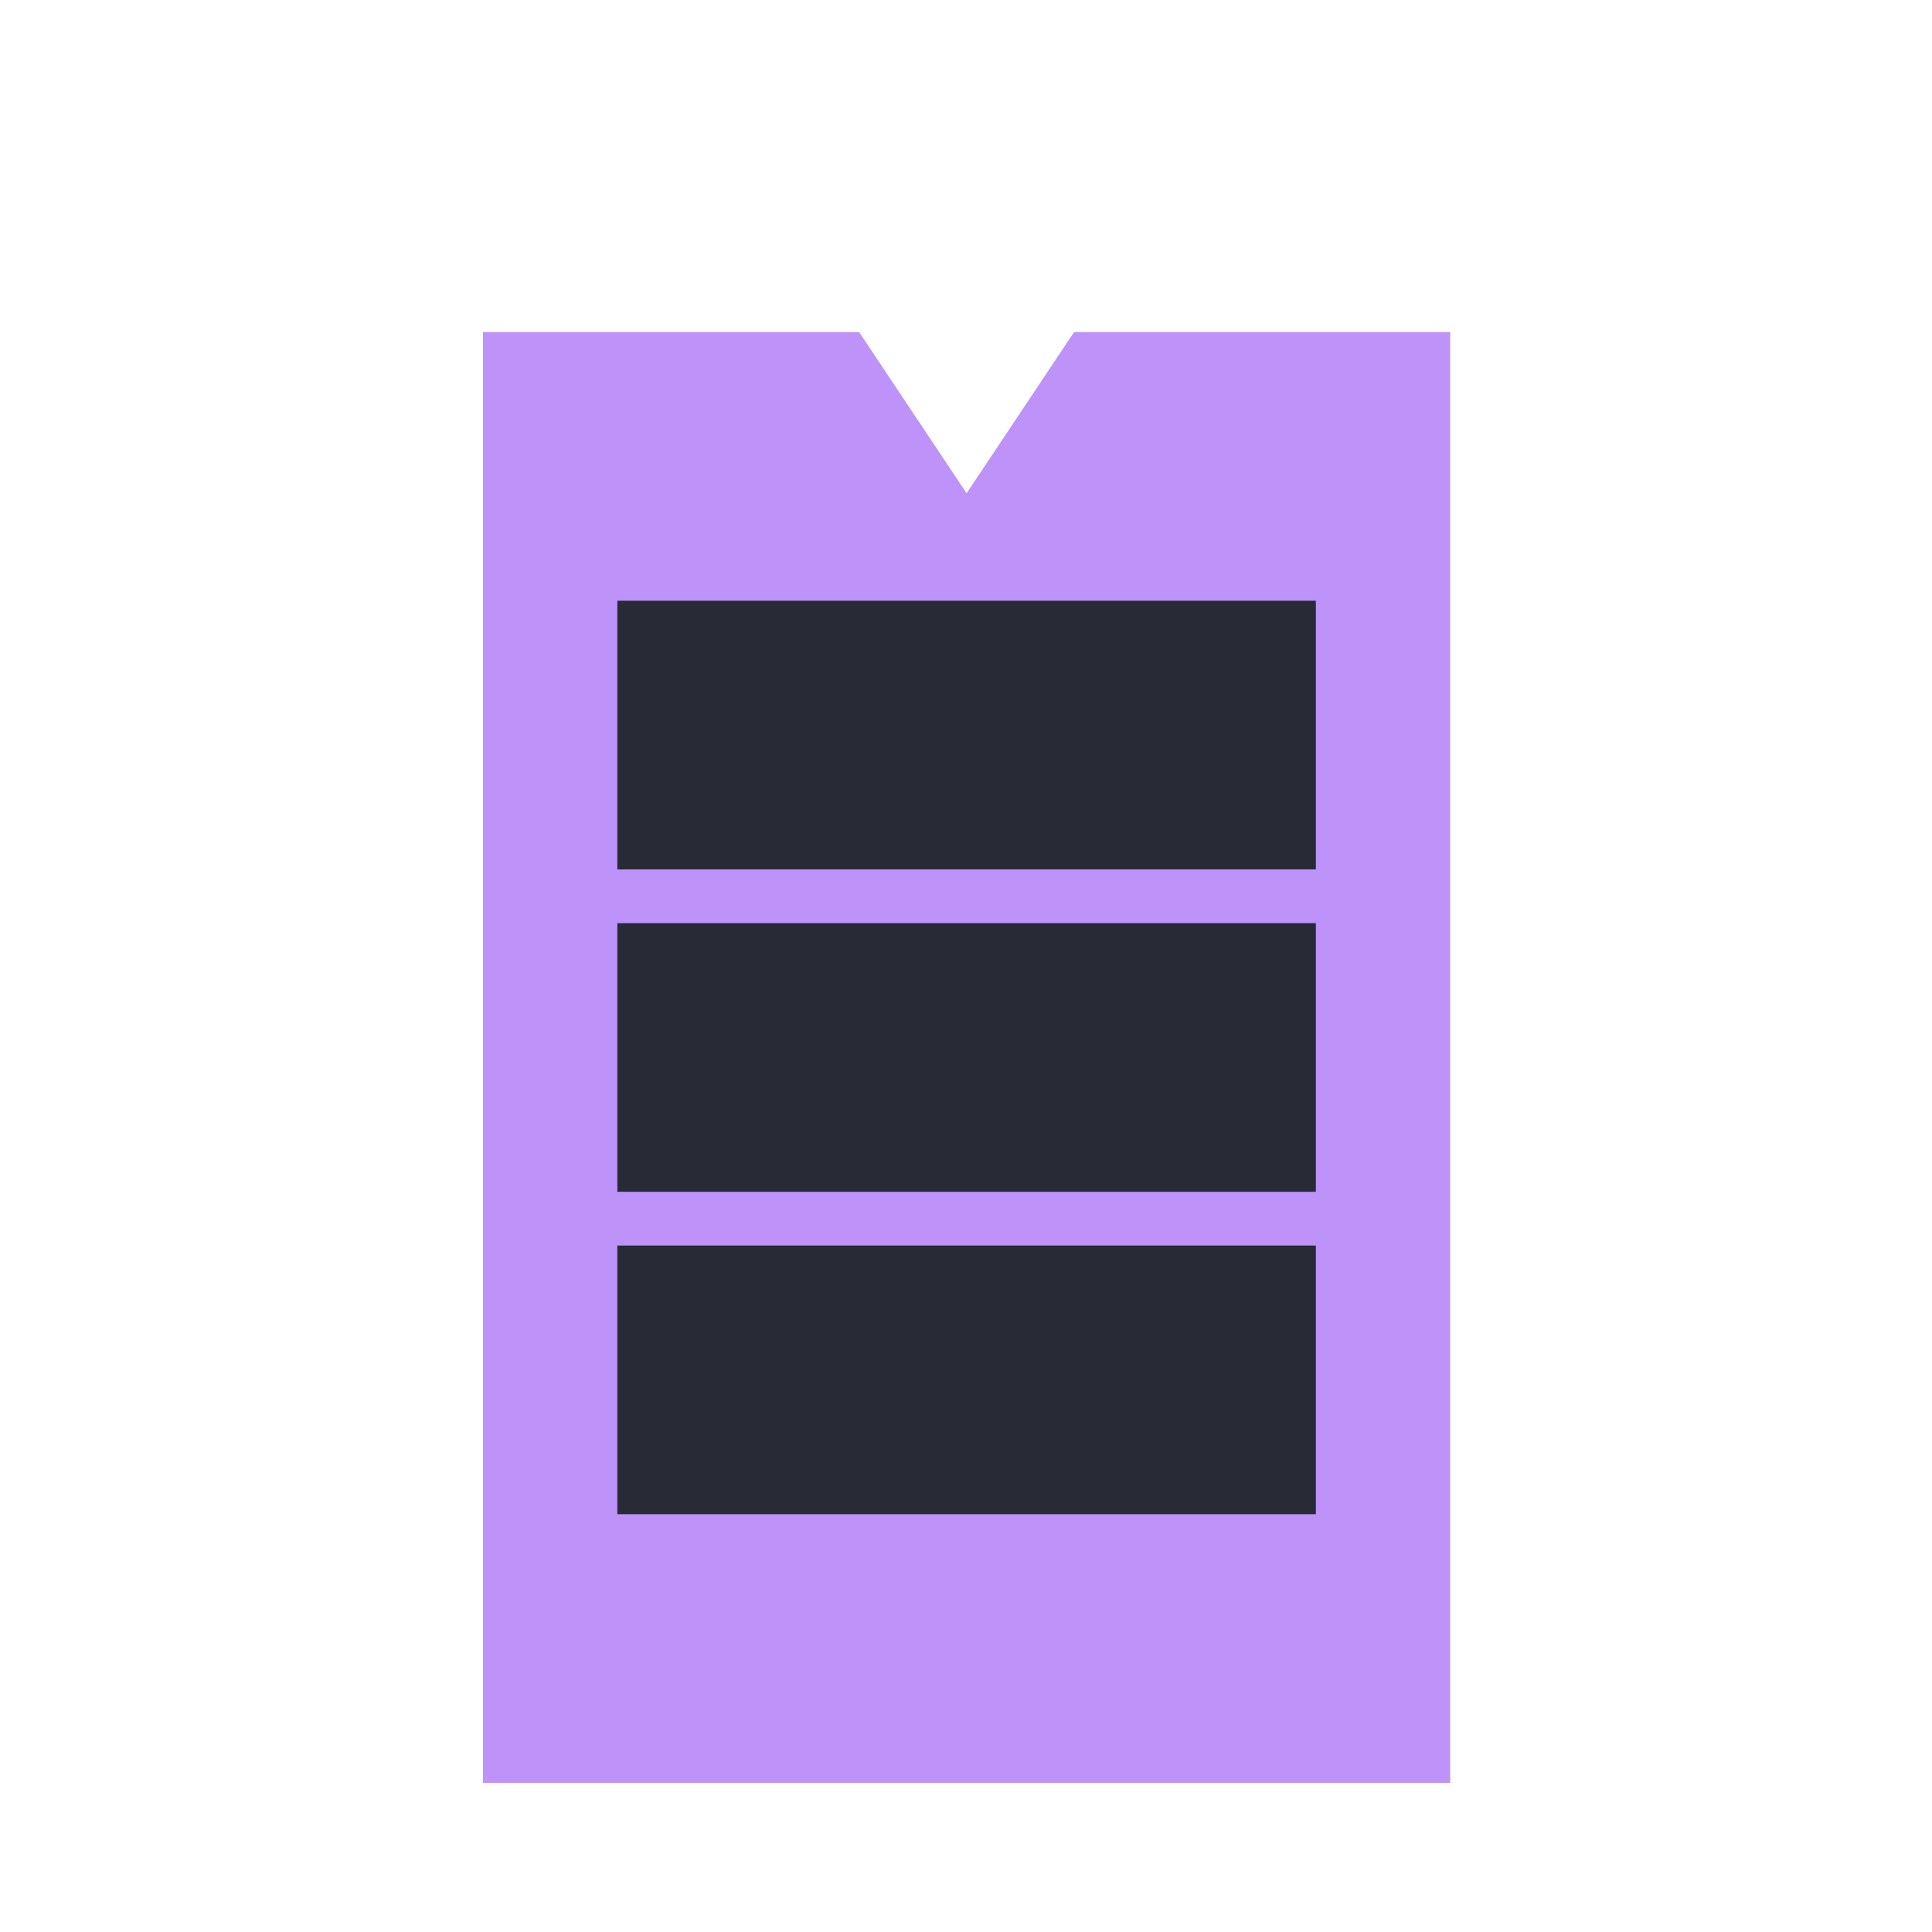
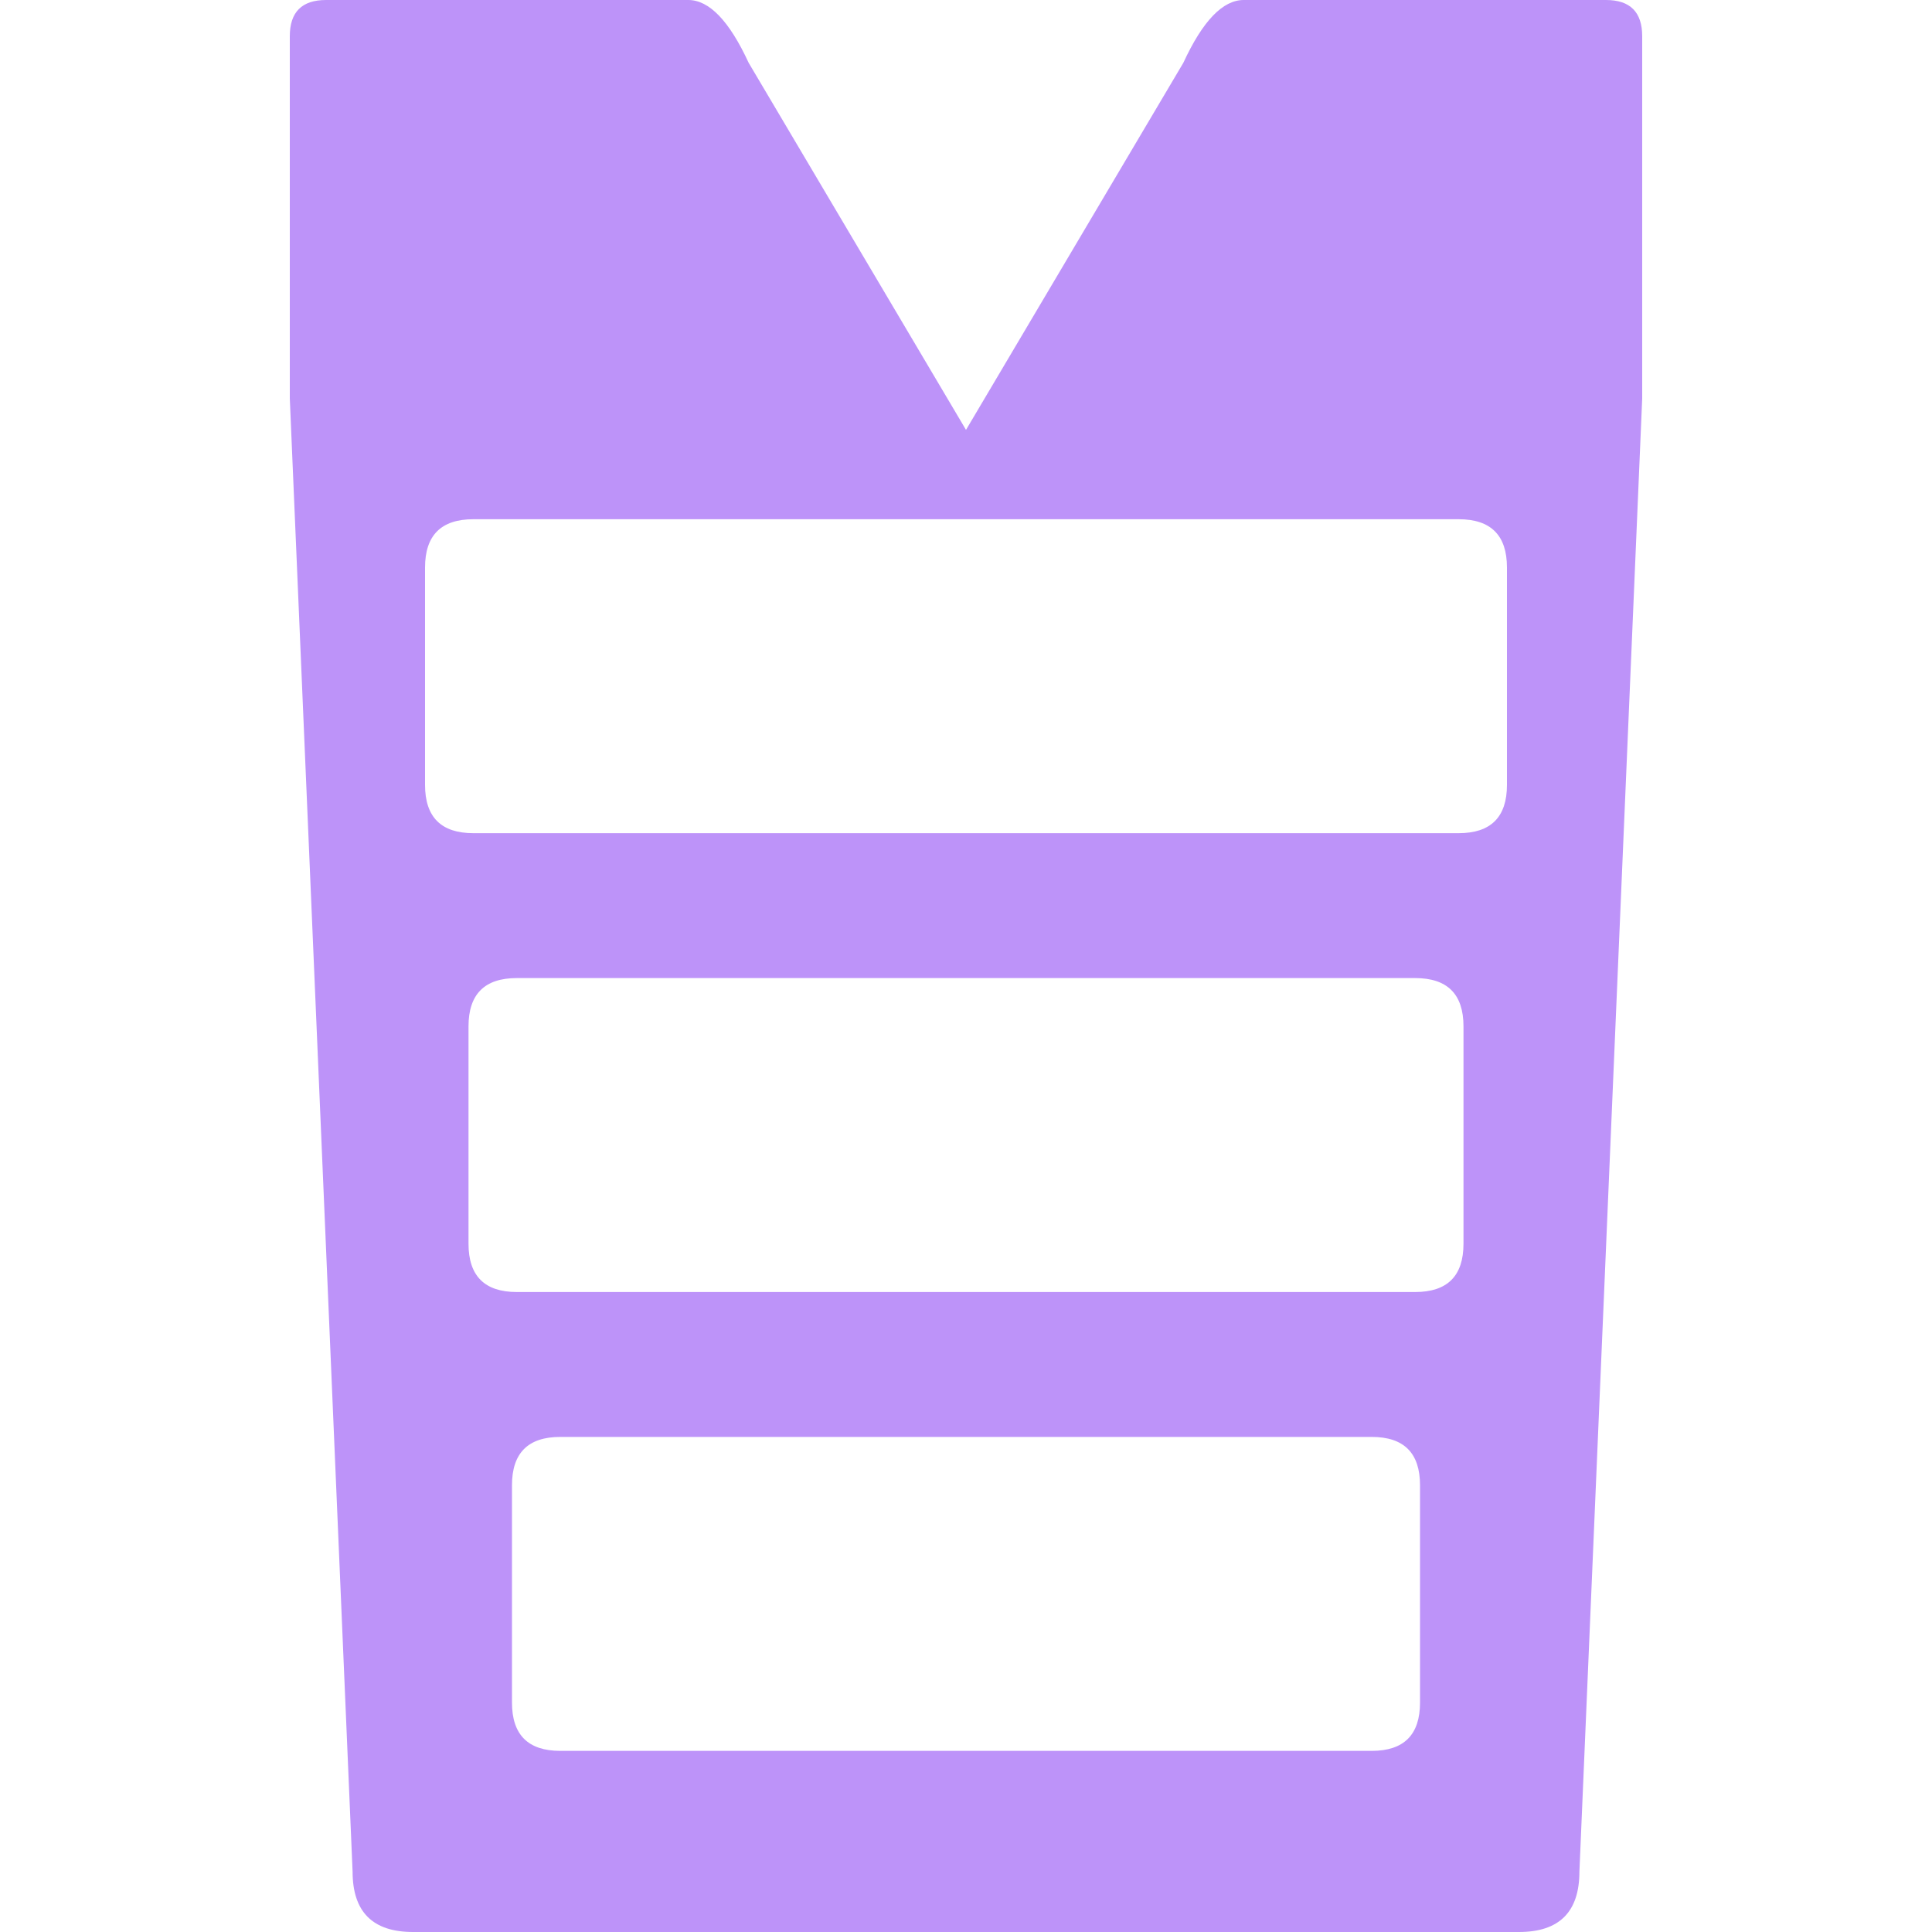
- <svg xmlns="http://www.w3.org/2000/svg" fill="none" viewBox="0 0 128 128" role="img" aria-label="Rackula">
-   <g transform="translate(32 22) scale(1.78)">
-     <path d="M0 0 L14 0 L18 6 L22 0 L36 0 L36 54 L0 54 Z" fill="#BD93F9" />
-     <rect x="5" y="10" width="26" height="10" fill="#282A36" />
-     <rect x="5" y="22" width="26" height="10" fill="#282A36" />
-     <rect x="5" y="34" width="26" height="10" fill="#282A36" />
-   </g>
+ <svg xmlns="http://www.w3.org/2000/svg" viewBox="-12 0 80 80" role="img" aria-label="Rackula">
+   <path d="M1.5 0Q0 0 0 1.5L0 16.5L2.6 77.5Q2.6 80 5.1 80L50.9 80Q53.4 80 53.4 77.5L56 16.5L56 1.5Q56 0 54.5 0L39.5 0Q38.2 0 37 2.6L28 17.8L19 2.6Q17.8 0 16.5 0ZM7.6 21.5h40.8q2 0 2 2v9q0 2 -2 2h-40.8q-2 0 -2 -2v-9q0 -2 2 -2ZM9.4 40.5h37.2q2 0 2 2v9q0 2 -2 2h-37.2q-2 0 -2 -2v-9q0 -2 2 -2ZM11.2 59.5h33.6q2 0 2 2v9q0 2 -2 2h-33.6q-2 0 -2 -2v-9q0 -2 2 -2Z" fill="#BD93F9" fill-rule="evenodd" />
</svg>
